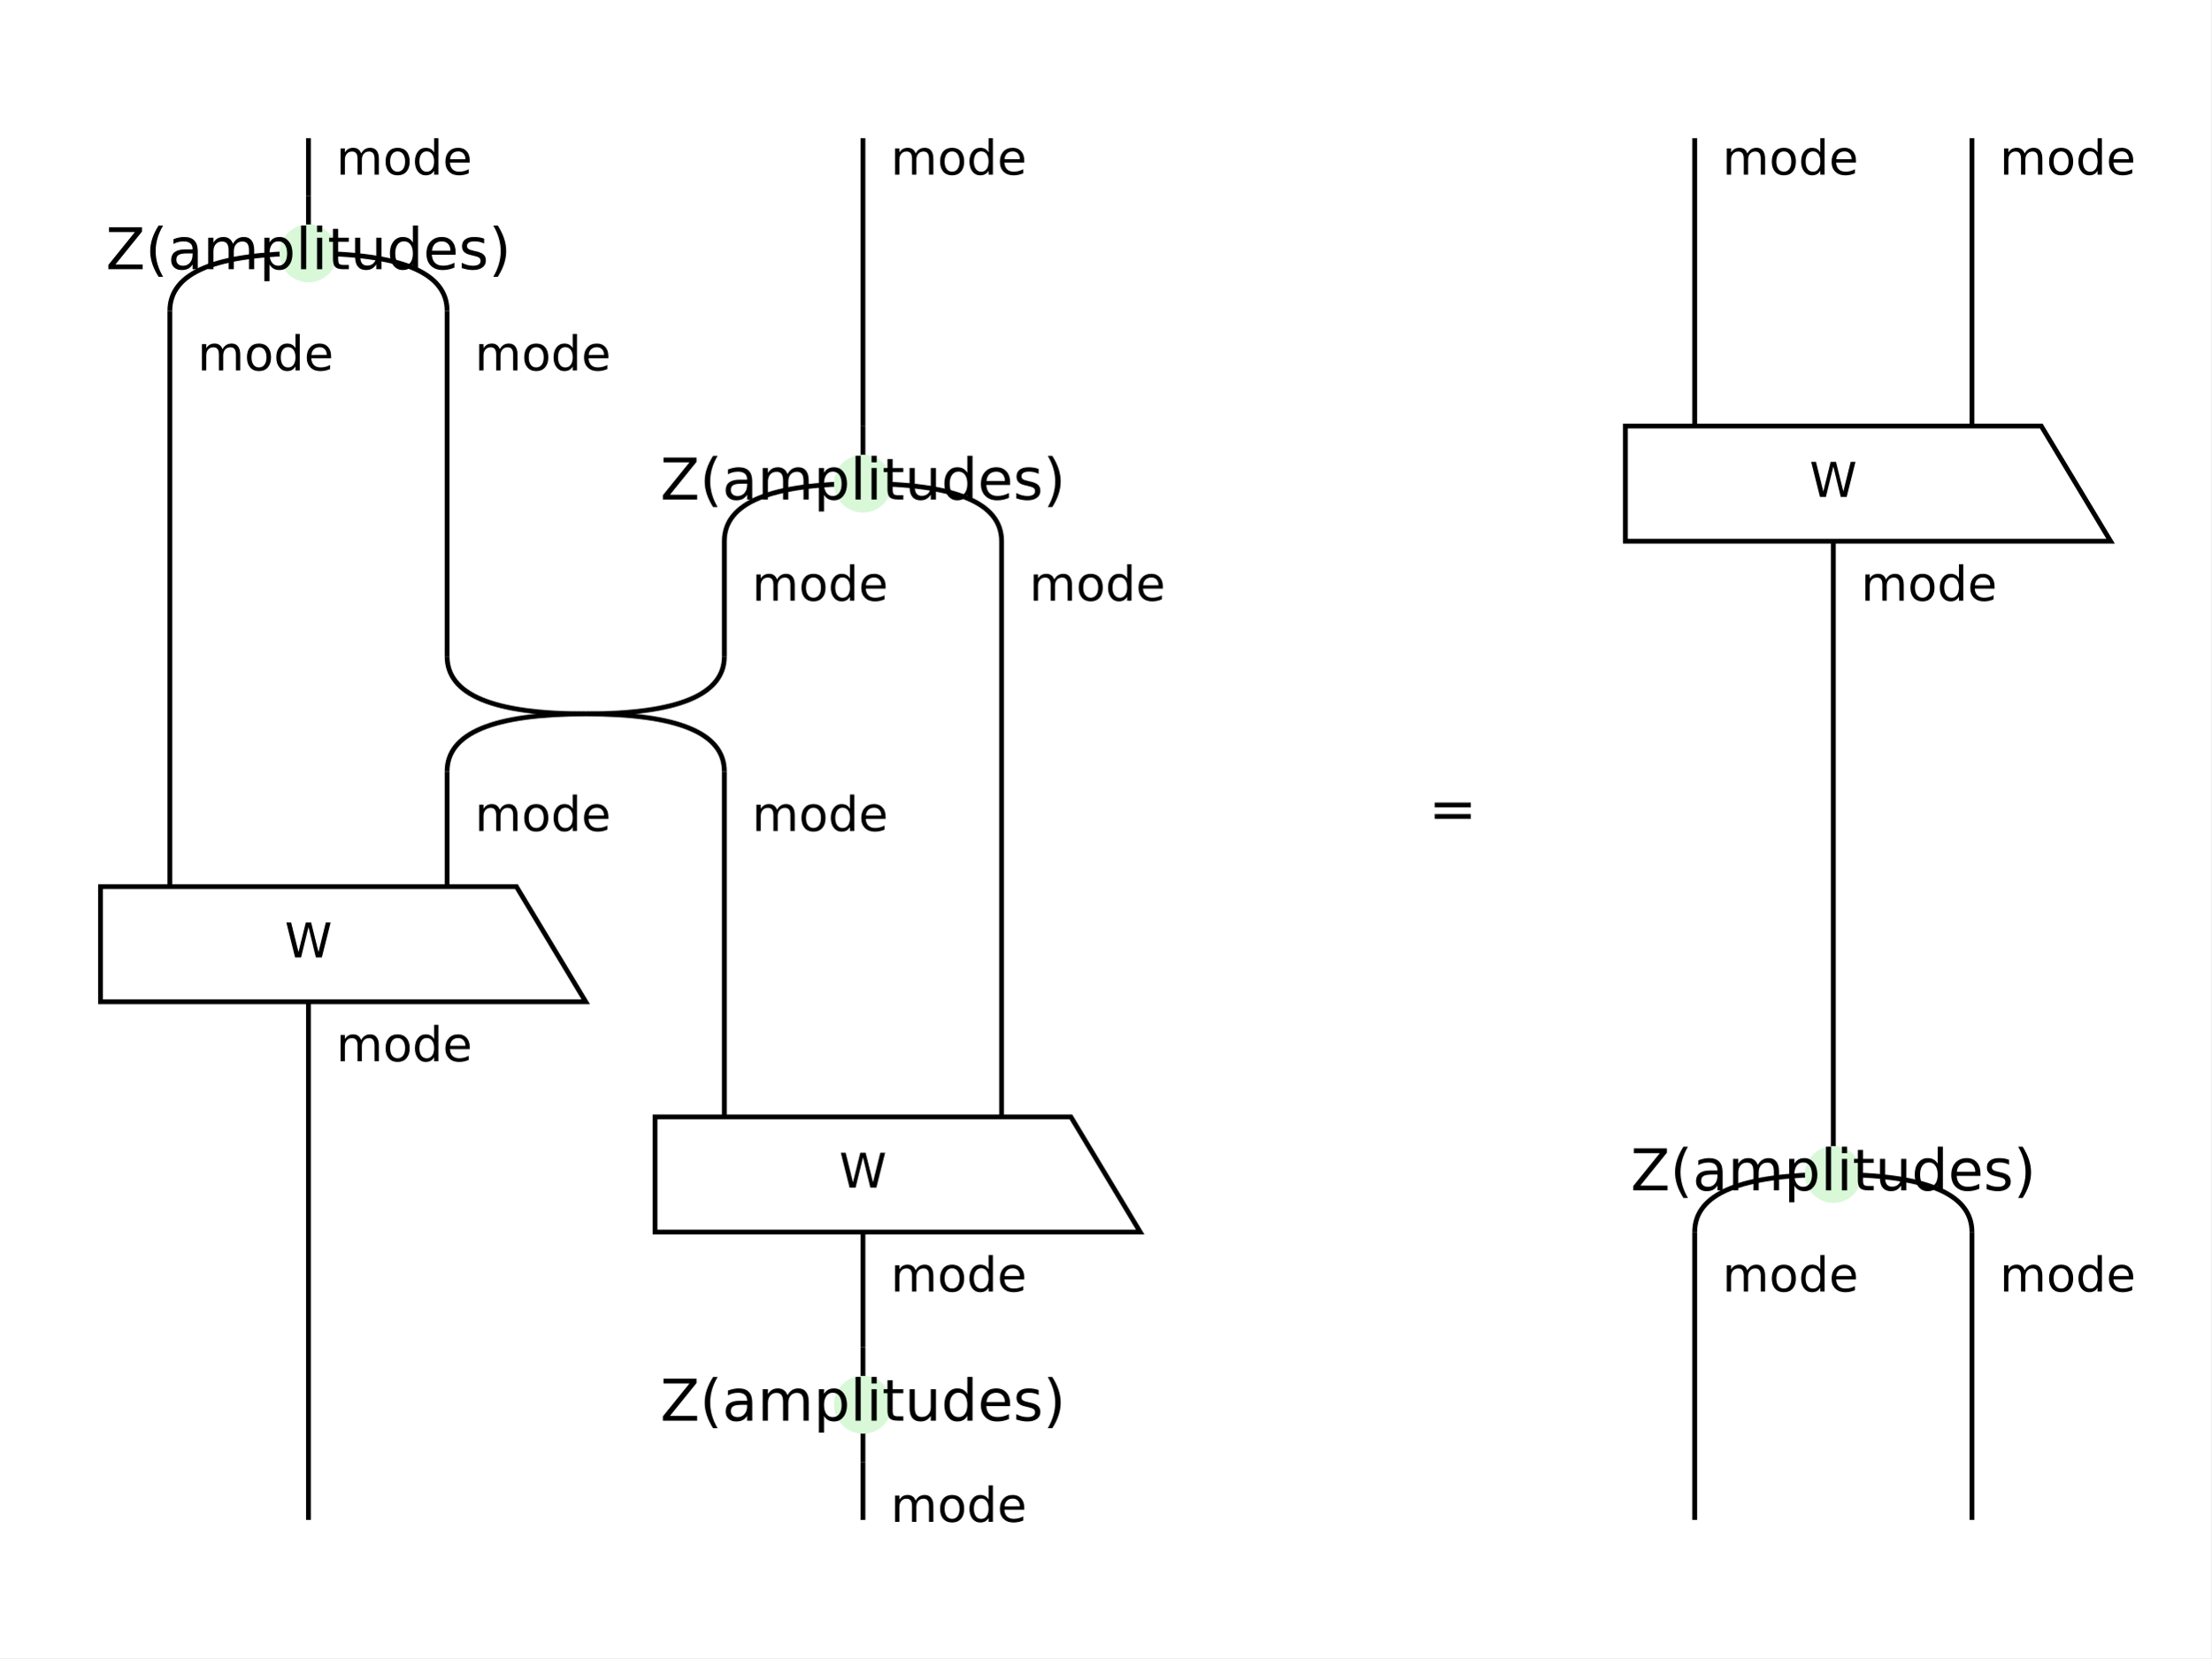
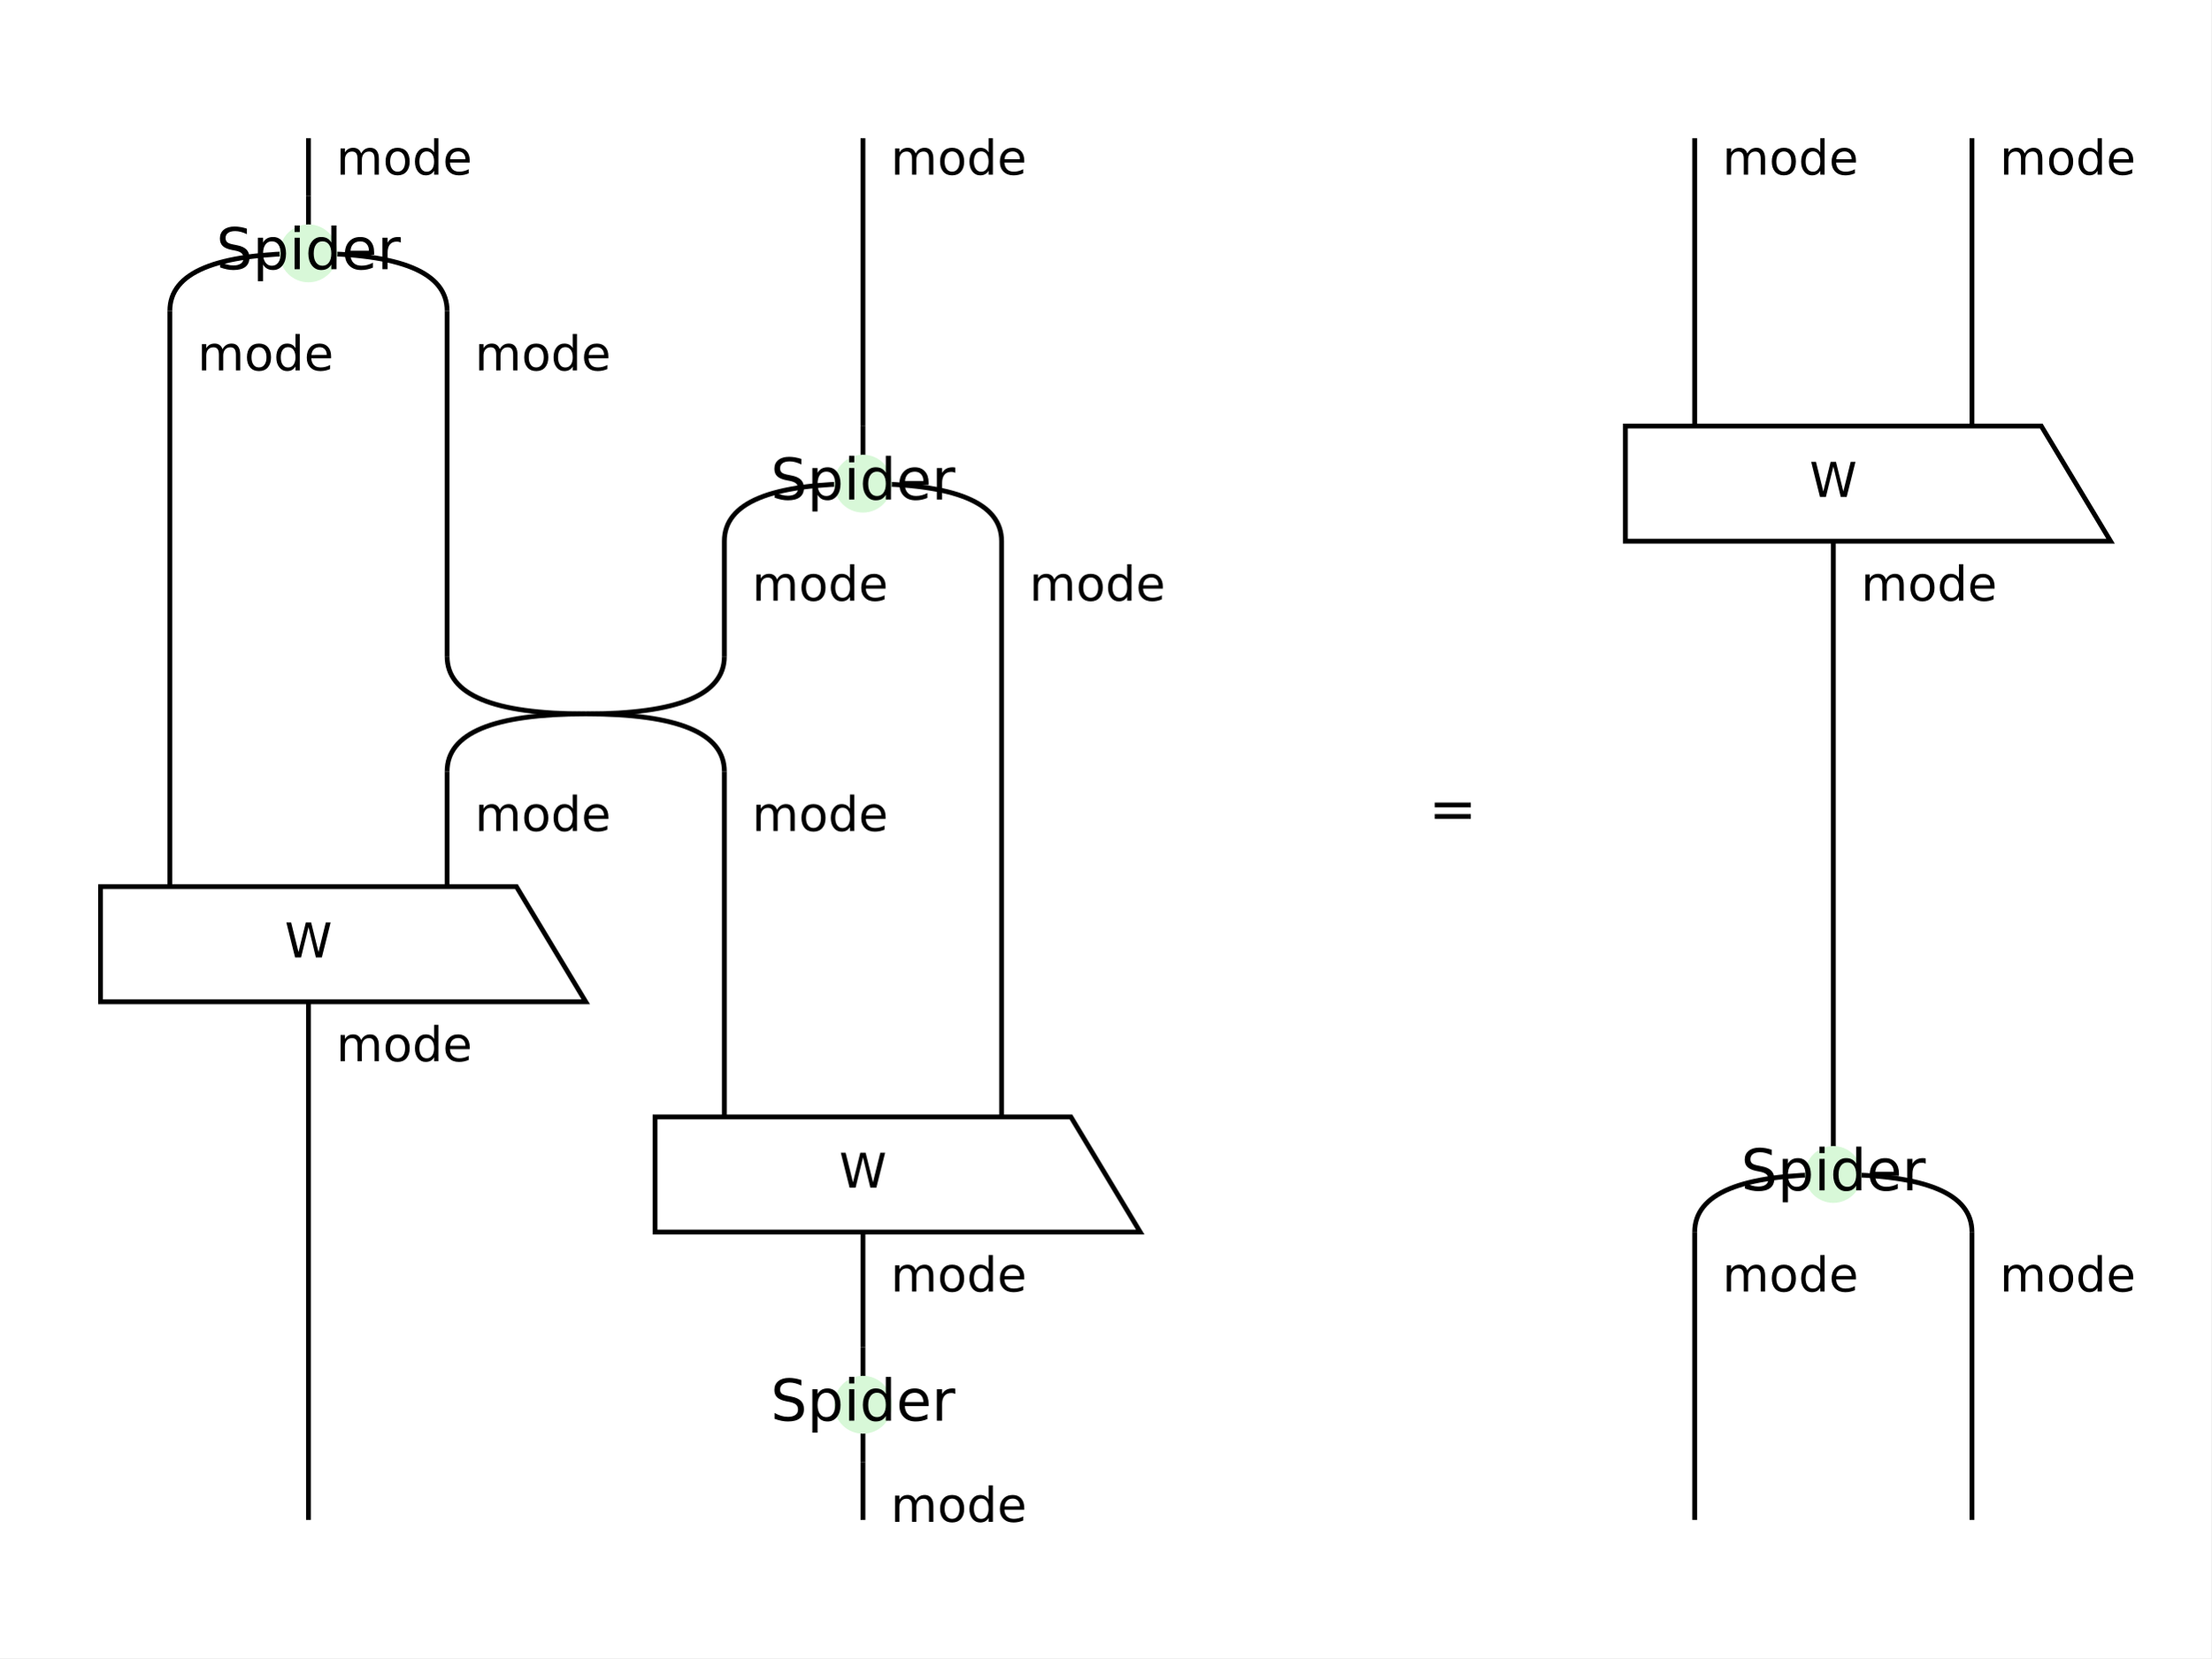
<svg xmlns="http://www.w3.org/2000/svg" xmlns:xlink="http://www.w3.org/1999/xlink" width="460.8pt" height="345.6pt" viewBox="0 0 460.8 345.6" version="1.1">
  <defs>
    <style type="text/css">*{stroke-linejoin: round; stroke-linecap: butt}</style>
  </defs>
  <g id="figure_1">
    <g id="patch_1">
      <path d="M 0 345.6  L 460.8 345.6  L 460.8 0  L 0 0  z " style="fill: #ffffff" />
    </g>
    <g id="axes_1">
      <g id="patch_2">
-         <path d="M 64.281 28.8  Q 64.281 40.8 64.281 40.8  " clip-path="url(#p57dfd55010)" style="fill: none; stroke: #000000; stroke-linejoin: miter" />
+         <path d="M 64.281 28.8  Q 64.281 40.8 64.281 40.8  " clip-path="url(#p8027c75192)" style="fill: none; stroke: #000000; stroke-linejoin: miter" />
      </g>
      <g id="patch_3">
-         <path d="M 179.842 28.8  Q 179.842 88.8 179.842 88.8  " clip-path="url(#p57dfd55010)" style="fill: none; stroke: #000000; stroke-linejoin: miter" />
+         <path d="M 179.842 28.8  Q 179.842 88.8 179.842 88.8  " clip-path="url(#p8027c75192)" style="fill: none; stroke: #000000; stroke-linejoin: miter" />
      </g>
      <g id="patch_4">
-         <path d="M 64.281 52.8  Q 35.391 52.8 35.391 64.8  " clip-path="url(#p57dfd55010)" style="fill: none; stroke: #000000; stroke-linejoin: miter" />
+         <path d="M 64.281 52.8  Q 35.391 52.8 35.391 64.8  " clip-path="url(#p8027c75192)" style="fill: none; stroke: #000000; stroke-linejoin: miter" />
      </g>
      <g id="patch_5">
-         <path d="M 64.281 52.8  Q 93.171 52.8 93.171 64.8  " clip-path="url(#p57dfd55010)" style="fill: none; stroke: #000000; stroke-linejoin: miter" />
+         <path d="M 64.281 52.8  Q 93.171 52.8 93.171 64.8  " clip-path="url(#p8027c75192)" style="fill: none; stroke: #000000; stroke-linejoin: miter" />
      </g>
      <g id="patch_6">
-         <path d="M 64.281 40.8  Q 64.281 52.8 64.281 52.8  " clip-path="url(#p57dfd55010)" style="fill: none; stroke: #000000; stroke-linejoin: miter" />
+         <path d="M 64.281 40.8  Q 64.281 52.8 64.281 52.8  " clip-path="url(#p8027c75192)" style="fill: none; stroke: #000000; stroke-linejoin: miter" />
      </g>
      <g id="patch_7">
-         <path d="M 35.391 64.8  Q 35.391 184.8 35.391 184.8  " clip-path="url(#p57dfd55010)" style="fill: none; stroke: #000000; stroke-linejoin: miter" />
+         <path d="M 35.391 64.8  Q 35.391 184.8 35.391 184.8  " clip-path="url(#p8027c75192)" style="fill: none; stroke: #000000; stroke-linejoin: miter" />
      </g>
      <g id="patch_8">
-         <path d="M 93.171 64.8  Q 93.171 136.8 93.171 136.8  " clip-path="url(#p57dfd55010)" style="fill: none; stroke: #000000; stroke-linejoin: miter" />
+         <path d="M 93.171 64.8  Q 93.171 136.8 93.171 136.8  " clip-path="url(#p8027c75192)" style="fill: none; stroke: #000000; stroke-linejoin: miter" />
      </g>
      <g id="patch_9">
-         <path d="M 179.842 100.8  Q 150.952 100.8 150.952 112.8  " clip-path="url(#p57dfd55010)" style="fill: none; stroke: #000000; stroke-linejoin: miter" />
+         <path d="M 179.842 100.8  Q 150.952 100.8 150.952 112.8  " clip-path="url(#p8027c75192)" style="fill: none; stroke: #000000; stroke-linejoin: miter" />
      </g>
      <g id="patch_10">
-         <path d="M 179.842 100.8  Q 208.732 100.8 208.732 112.8  " clip-path="url(#p57dfd55010)" style="fill: none; stroke: #000000; stroke-linejoin: miter" />
+         <path d="M 179.842 100.8  Q 208.732 100.8 208.732 112.8  " clip-path="url(#p8027c75192)" style="fill: none; stroke: #000000; stroke-linejoin: miter" />
      </g>
      <g id="patch_11">
-         <path d="M 179.842 88.8  Q 179.842 100.8 179.842 100.8  " clip-path="url(#p57dfd55010)" style="fill: none; stroke: #000000; stroke-linejoin: miter" />
+         <path d="M 179.842 88.8  Q 179.842 100.8 179.842 100.8  " clip-path="url(#p8027c75192)" style="fill: none; stroke: #000000; stroke-linejoin: miter" />
      </g>
      <g id="patch_12">
-         <path d="M 150.952 112.8  Q 150.952 136.8 150.952 136.8  " clip-path="url(#p57dfd55010)" style="fill: none; stroke: #000000; stroke-linejoin: miter" />
+         <path d="M 150.952 112.8  Q 150.952 136.8 150.952 136.8  " clip-path="url(#p8027c75192)" style="fill: none; stroke: #000000; stroke-linejoin: miter" />
      </g>
      <g id="patch_13">
-         <path d="M 208.732 112.8  Q 208.732 232.8 208.732 232.8  " clip-path="url(#p57dfd55010)" style="fill: none; stroke: #000000; stroke-linejoin: miter" />
+         <path d="M 208.732 112.8  Q 208.732 232.8 208.732 232.8  " clip-path="url(#p8027c75192)" style="fill: none; stroke: #000000; stroke-linejoin: miter" />
      </g>
      <g id="patch_14">
-         <path d="M 122.061 148.8  Q 93.171 148.8 93.171 160.8  " clip-path="url(#p57dfd55010)" style="fill: none; stroke: #000000; stroke-linejoin: miter" />
+         <path d="M 122.061 148.8  Q 93.171 148.8 93.171 160.8  " clip-path="url(#p8027c75192)" style="fill: none; stroke: #000000; stroke-linejoin: miter" />
      </g>
      <g id="patch_15">
-         <path d="M 122.061 148.8  Q 150.952 148.8 150.952 160.8  " clip-path="url(#p57dfd55010)" style="fill: none; stroke: #000000; stroke-linejoin: miter" />
+         <path d="M 122.061 148.8  Q 150.952 148.8 150.952 160.8  " clip-path="url(#p8027c75192)" style="fill: none; stroke: #000000; stroke-linejoin: miter" />
      </g>
      <g id="patch_16">
-         <path d="M 93.171 136.8  Q 93.171 148.8 122.061 148.8  " clip-path="url(#p57dfd55010)" style="fill: none; stroke: #000000; stroke-linejoin: miter" />
+         <path d="M 93.171 136.8  Q 93.171 148.8 122.061 148.8  " clip-path="url(#p8027c75192)" style="fill: none; stroke: #000000; stroke-linejoin: miter" />
      </g>
      <g id="patch_17">
-         <path d="M 150.952 136.8  Q 150.952 148.8 122.061 148.8  " clip-path="url(#p57dfd55010)" style="fill: none; stroke: #000000; stroke-linejoin: miter" />
+         <path d="M 150.952 136.8  Q 150.952 148.8 122.061 148.8  " clip-path="url(#p8027c75192)" style="fill: none; stroke: #000000; stroke-linejoin: miter" />
      </g>
      <g id="patch_18">
-         <path d="M 93.171 160.8  Q 93.171 184.8 93.171 184.8  " clip-path="url(#p57dfd55010)" style="fill: none; stroke: #000000; stroke-linejoin: miter" />
+         <path d="M 93.171 160.8  Q 93.171 184.8 93.171 184.8  " clip-path="url(#p8027c75192)" style="fill: none; stroke: #000000; stroke-linejoin: miter" />
      </g>
      <g id="patch_19">
-         <path d="M 150.952 160.8  Q 150.952 232.8 150.952 232.8  " clip-path="url(#p57dfd55010)" style="fill: none; stroke: #000000; stroke-linejoin: miter" />
+         <path d="M 150.952 160.8  Q 150.952 232.8 150.952 232.8  " clip-path="url(#p8027c75192)" style="fill: none; stroke: #000000; stroke-linejoin: miter" />
      </g>
      <g id="patch_20">
-         <path d="M 64.281 208.8  Q 64.281 316.8 64.281 316.8  " clip-path="url(#p57dfd55010)" style="fill: none; stroke: #000000; stroke-linejoin: miter" />
+         <path d="M 64.281 208.8  Q 64.281 316.8 64.281 316.8  " clip-path="url(#p8027c75192)" style="fill: none; stroke: #000000; stroke-linejoin: miter" />
      </g>
      <g id="patch_21">
-         <path d="M 179.842 256.8  Q 179.842 280.8 179.842 280.8  " clip-path="url(#p57dfd55010)" style="fill: none; stroke: #000000; stroke-linejoin: miter" />
+         <path d="M 179.842 256.8  Q 179.842 280.8 179.842 280.8  " clip-path="url(#p8027c75192)" style="fill: none; stroke: #000000; stroke-linejoin: miter" />
      </g>
      <g id="patch_22">
-         <path d="M 179.842 292.8  Q 179.842 292.8 179.842 304.8  " clip-path="url(#p57dfd55010)" style="fill: none; stroke: #000000; stroke-linejoin: miter" />
+         <path d="M 179.842 292.8  Q 179.842 292.8 179.842 304.8  " clip-path="url(#p8027c75192)" style="fill: none; stroke: #000000; stroke-linejoin: miter" />
      </g>
      <g id="patch_23">
-         <path d="M 179.842 280.8  Q 179.842 292.8 179.842 292.8  " clip-path="url(#p57dfd55010)" style="fill: none; stroke: #000000; stroke-linejoin: miter" />
+         <path d="M 179.842 280.8  Q 179.842 292.8 179.842 292.8  " clip-path="url(#p8027c75192)" style="fill: none; stroke: #000000; stroke-linejoin: miter" />
      </g>
      <g id="patch_24">
-         <path d="M 179.842 304.8  Q 179.842 316.8 179.842 316.8  " clip-path="url(#p57dfd55010)" style="fill: none; stroke: #000000; stroke-linejoin: miter" />
+         <path d="M 179.842 304.8  Q 179.842 316.8 179.842 316.8  " clip-path="url(#p8027c75192)" style="fill: none; stroke: #000000; stroke-linejoin: miter" />
      </g>
      <g id="patch_25">
-         <path d="M 20.945 208.8  L 122.061 208.8  L 107.616 184.8  L 20.945 184.8  z " clip-path="url(#p57dfd55010)" style="fill: #ffffff; stroke: #000000; stroke-linejoin: miter" />
+         <path d="M 20.945 208.8  L 122.061 208.8  L 107.616 184.8  L 20.945 184.8  z " clip-path="url(#p8027c75192)" style="fill: #ffffff; stroke: #000000; stroke-linejoin: miter" />
      </g>
      <g id="patch_26">
-         <path d="M 136.507 256.8  L 237.623 256.8  L 223.177 232.8  L 136.507 232.8  z " clip-path="url(#p57dfd55010)" style="fill: #ffffff; stroke: #000000; stroke-linejoin: miter" />
+         <path d="M 136.507 256.8  L 237.623 256.8  L 223.177 232.8  L 136.507 232.8  z " clip-path="url(#p8027c75192)" style="fill: #ffffff; stroke: #000000; stroke-linejoin: miter" />
      </g>
      <g id="patch_27">
-         <path d="M 353.184 28.8  Q 353.184 88.8 353.184 88.8  " clip-path="url(#p57dfd55010)" style="fill: none; stroke: #000000; stroke-linejoin: miter" />
+         <path d="M 353.184 28.8  Q 353.184 88.8 353.184 88.8  " clip-path="url(#p8027c75192)" style="fill: none; stroke: #000000; stroke-linejoin: miter" />
      </g>
      <g id="patch_28">
-         <path d="M 410.964 28.8  Q 410.964 88.8 410.964 88.8  " clip-path="url(#p57dfd55010)" style="fill: none; stroke: #000000; stroke-linejoin: miter" />
+         <path d="M 410.964 28.8  Q 410.964 88.8 410.964 88.8  " clip-path="url(#p8027c75192)" style="fill: none; stroke: #000000; stroke-linejoin: miter" />
      </g>
      <g id="patch_29">
-         <path d="M 382.074 112.8  Q 382.074 232.8 382.074 232.8  " clip-path="url(#p57dfd55010)" style="fill: none; stroke: #000000; stroke-linejoin: miter" />
+         <path d="M 382.074 112.8  Q 382.074 232.8 382.074 232.8  " clip-path="url(#p8027c75192)" style="fill: none; stroke: #000000; stroke-linejoin: miter" />
      </g>
      <g id="patch_30">
-         <path d="M 382.074 244.8  Q 353.184 244.8 353.184 256.8  " clip-path="url(#p57dfd55010)" style="fill: none; stroke: #000000; stroke-linejoin: miter" />
+         <path d="M 382.074 244.8  Q 353.184 244.8 353.184 256.8  " clip-path="url(#p8027c75192)" style="fill: none; stroke: #000000; stroke-linejoin: miter" />
      </g>
      <g id="patch_31">
-         <path d="M 382.074 244.8  Q 410.964 244.8 410.964 256.8  " clip-path="url(#p57dfd55010)" style="fill: none; stroke: #000000; stroke-linejoin: miter" />
+         <path d="M 382.074 244.8  Q 410.964 244.8 410.964 256.8  " clip-path="url(#p8027c75192)" style="fill: none; stroke: #000000; stroke-linejoin: miter" />
      </g>
      <g id="patch_32">
-         <path d="M 382.074 232.8  Q 382.074 244.8 382.074 244.8  " clip-path="url(#p57dfd55010)" style="fill: none; stroke: #000000; stroke-linejoin: miter" />
+         <path d="M 382.074 232.8  Q 382.074 244.8 382.074 244.8  " clip-path="url(#p8027c75192)" style="fill: none; stroke: #000000; stroke-linejoin: miter" />
      </g>
      <g id="patch_33">
-         <path d="M 353.184 256.8  Q 353.184 316.8 353.184 316.8  " clip-path="url(#p57dfd55010)" style="fill: none; stroke: #000000; stroke-linejoin: miter" />
+         <path d="M 353.184 256.8  Q 353.184 316.8 353.184 316.8  " clip-path="url(#p8027c75192)" style="fill: none; stroke: #000000; stroke-linejoin: miter" />
      </g>
      <g id="patch_34">
-         <path d="M 410.964 256.8  Q 410.964 316.8 410.964 316.8  " clip-path="url(#p57dfd55010)" style="fill: none; stroke: #000000; stroke-linejoin: miter" />
+         <path d="M 410.964 256.8  Q 410.964 316.8 410.964 316.8  " clip-path="url(#p8027c75192)" style="fill: none; stroke: #000000; stroke-linejoin: miter" />
      </g>
      <g id="patch_35">
-         <path d="M 338.739 112.8  L 439.855 112.8  L 425.409 88.8  L 338.739 88.8  z " clip-path="url(#p57dfd55010)" style="fill: #ffffff; stroke: #000000; stroke-linejoin: miter" />
+         <path d="M 338.739 112.8  L 439.855 112.8  L 425.409 88.8  L 338.739 88.8  z " clip-path="url(#p8027c75192)" style="fill: #ffffff; stroke: #000000; stroke-linejoin: miter" />
      </g>
      <g id="PathCollection_1">
        <defs>
-           <path id="C0_0_3cc79a3ee7" d="M 0 5.532  C 1.467 5.532 2.874 4.949 3.912 3.912  C 4.949 2.874 5.532 1.467 5.532 -0  C 5.532 -1.467 4.949 -2.874 3.912 -3.912  C 2.874 -4.949 1.467 -5.532 0 -5.532  C -1.467 -5.532 -2.874 -4.949 -3.912 -3.912  C -4.949 -2.874 -5.532 -1.467 -5.532 0  C -5.532 1.467 -4.949 2.874 -3.912 3.912  C -2.874 4.949 -1.467 5.532 0 5.532  z " />
+           <path id="C0_0_7467cb0a52" d="M 0 5.532  C 1.467 5.532 2.874 4.949 3.912 3.912  C 4.949 2.874 5.532 1.467 5.532 -0  C 5.532 -1.467 4.949 -2.874 3.912 -3.912  C 2.874 -4.949 1.467 -5.532 0 -5.532  C -1.467 -5.532 -2.874 -4.949 -3.912 -3.912  C -4.949 -2.874 -5.532 -1.467 -5.532 0  C -5.532 1.467 -4.949 2.874 -3.912 3.912  C -2.874 4.949 -1.467 5.532 0 5.532  z " />
        </defs>
-         <g clip-path="url(#p57dfd55010)">
-           <use xlink:href="#C0_0_3cc79a3ee7" x="179.842" y="292.8" style="fill: #d8f8d8; stroke: #d8f8d8" />
-         </g>
-         <g clip-path="url(#p57dfd55010)">
-           <use xlink:href="#C0_0_3cc79a3ee7" x="179.842" y="100.8" style="fill: #d8f8d8; stroke: #d8f8d8" />
-         </g>
-         <g clip-path="url(#p57dfd55010)">
-           <use xlink:href="#C0_0_3cc79a3ee7" x="64.281" y="52.8" style="fill: #d8f8d8; stroke: #d8f8d8" />
+         <g clip-path="url(#p8027c75192)">
+           <use xlink:href="#C0_0_7467cb0a52" x="64.281" y="52.8" style="fill: #d8f8d8; stroke: #d8f8d8" />
+         </g>
+         <g clip-path="url(#p8027c75192)">
+           <use xlink:href="#C0_0_7467cb0a52" x="179.842" y="100.8" style="fill: #d8f8d8; stroke: #d8f8d8" />
+         </g>
+         <g clip-path="url(#p8027c75192)">
+           <use xlink:href="#C0_0_7467cb0a52" x="179.842" y="292.8" style="fill: #d8f8d8; stroke: #d8f8d8" />
        </g>
      </g>
      <g id="PathCollection_2">
        <defs>
-           <path id="mf63e043171" d="M 0 5.422  C 1.438 5.422 2.817 4.851 3.834 3.834  C 4.851 2.817 5.422 1.438 5.422 0  C 5.422 -1.438 4.851 -2.817 3.834 -3.834  C 2.817 -4.851 1.438 -5.422 0 -5.422  C -1.438 -5.422 -2.817 -4.851 -3.834 -3.834  C -4.851 -2.817 -5.422 -1.438 -5.422 0  C -5.422 1.438 -4.851 2.817 -3.834 3.834  C -2.817 4.851 -1.438 5.422 0 5.422  z " style="stroke: #d8f8d8" />
+           <path id="ma7f0e944a4" d="M 0 5.422  C 1.438 5.422 2.817 4.851 3.834 3.834  C 4.851 2.817 5.422 1.438 5.422 0  C 5.422 -1.438 4.851 -2.817 3.834 -3.834  C 2.817 -4.851 1.438 -5.422 0 -5.422  C -1.438 -5.422 -2.817 -4.851 -3.834 -3.834  C -4.851 -2.817 -5.422 -1.438 -5.422 0  C -5.422 1.438 -4.851 2.817 -3.834 3.834  C -2.817 4.851 -1.438 5.422 0 5.422  z " style="stroke: #d8f8d8" />
        </defs>
-         <g clip-path="url(#p57dfd55010)">
-           <use xlink:href="#mf63e043171" x="382.074" y="244.8" style="fill: #d8f8d8; stroke: #d8f8d8" />
+         <g clip-path="url(#p8027c75192)">
+           <use xlink:href="#ma7f0e944a4" x="382.074" y="244.8" style="fill: #d8f8d8; stroke: #d8f8d8" />
        </g>
      </g>
      <g id="text_1">
        <g transform="translate(70.05893 36.39844) scale(0.1 -0.1)">
          <defs>
            <path id="DejaVuSans-6d" d="M 3328 2828  Q 3544 3216 3844 3400  Q 4144 3584 4550 3584  Q 5097 3584 5394 3201  Q 5691 2819 5691 2113  L 5691 0  L 5113 0  L 5113 2094  Q 5113 2597 4934 2840  Q 4756 3084 4391 3084  Q 3944 3084 3684 2787  Q 3425 2491 3425 1978  L 3425 0  L 2847 0  L 2847 2094  Q 2847 2600 2669 2842  Q 2491 3084 2119 3084  Q 1678 3084 1418 2786  Q 1159 2488 1159 1978  L 1159 0  L 581 0  L 581 3500  L 1159 3500  L 1159 2956  Q 1356 3278 1631 3431  Q 1906 3584 2284 3584  Q 2666 3584 2933 3390  Q 3200 3197 3328 2828  z " transform="scale(0.015625)" />
            <path id="DejaVuSans-6f" d="M 1959 3097  Q 1497 3097 1228 2736  Q 959 2375 959 1747  Q 959 1119 1226 758  Q 1494 397 1959 397  Q 2419 397 2687 759  Q 2956 1122 2956 1747  Q 2956 2369 2687 2733  Q 2419 3097 1959 3097  z M 1959 3584  Q 2709 3584 3137 3096  Q 3566 2609 3566 1747  Q 3566 888 3137 398  Q 2709 -91 1959 -91  Q 1206 -91 779 398  Q 353 888 353 1747  Q 353 2609 779 3096  Q 1206 3584 1959 3584  z " transform="scale(0.015625)" />
            <path id="DejaVuSans-64" d="M 2906 2969  L 2906 4863  L 3481 4863  L 3481 0  L 2906 0  L 2906 525  Q 2725 213 2448 61  Q 2172 -91 1784 -91  Q 1150 -91 751 415  Q 353 922 353 1747  Q 353 2572 751 3078  Q 1150 3584 1784 3584  Q 2172 3584 2448 3432  Q 2725 3281 2906 2969  z M 947 1747  Q 947 1113 1208 752  Q 1469 391 1925 391  Q 2381 391 2643 752  Q 2906 1113 2906 1747  Q 2906 2381 2643 2742  Q 2381 3103 1925 3103  Q 1469 3103 1208 2742  Q 947 2381 947 1747  z " transform="scale(0.015625)" />
            <path id="DejaVuSans-65" d="M 3597 1894  L 3597 1613  L 953 1613  Q 991 1019 1311 708  Q 1631 397 2203 397  Q 2534 397 2845 478  Q 3156 559 3463 722  L 3463 178  Q 3153 47 2828 -22  Q 2503 -91 2169 -91  Q 1331 -91 842 396  Q 353 884 353 1716  Q 353 2575 817 3079  Q 1281 3584 2069 3584  Q 2775 3584 3186 3129  Q 3597 2675 3597 1894  z M 3022 2063  Q 3016 2534 2758 2815  Q 2500 3097 2075 3097  Q 1594 3097 1305 2825  Q 1016 2553 972 2059  L 3022 2063  z " transform="scale(0.015625)" />
          </defs>
          <use xlink:href="#DejaVuSans-6d" />
          <use xlink:href="#DejaVuSans-6f" x="97.412" />
          <use xlink:href="#DejaVuSans-64" x="158.594" />
          <use xlink:href="#DejaVuSans-65" x="222.07" />
        </g>
      </g>
      <g id="text_2">
        <g transform="translate(185.6201 36.39844) scale(0.1 -0.1)">
          <use xlink:href="#DejaVuSans-6d" />
          <use xlink:href="#DejaVuSans-6f" x="97.412" />
          <use xlink:href="#DejaVuSans-64" x="158.594" />
          <use xlink:href="#DejaVuSans-65" x="222.07" />
        </g>
      </g>
      <g id="text_3">
        <g transform="translate(41.16865 77.19844) scale(0.1 -0.1)">
          <use xlink:href="#DejaVuSans-6d" />
          <use xlink:href="#DejaVuSans-6f" x="97.412" />
          <use xlink:href="#DejaVuSans-64" x="158.594" />
          <use xlink:href="#DejaVuSans-65" x="222.07" />
        </g>
      </g>
      <g id="text_4">
        <g transform="translate(98.94922 77.19844) scale(0.1 -0.1)">
          <use xlink:href="#DejaVuSans-6d" />
          <use xlink:href="#DejaVuSans-6f" x="97.412" />
          <use xlink:href="#DejaVuSans-64" x="158.594" />
          <use xlink:href="#DejaVuSans-65" x="222.07" />
        </g>
      </g>
      <g id="text_5">
        <g transform="translate(156.7298 125.1984) scale(0.1 -0.1)">
          <use xlink:href="#DejaVuSans-6d" />
          <use xlink:href="#DejaVuSans-6f" x="97.412" />
          <use xlink:href="#DejaVuSans-64" x="158.594" />
          <use xlink:href="#DejaVuSans-65" x="222.07" />
        </g>
      </g>
      <g id="text_6">
        <g transform="translate(214.5103 125.1984) scale(0.1 -0.1)">
          <use xlink:href="#DejaVuSans-6d" />
          <use xlink:href="#DejaVuSans-6f" x="97.412" />
          <use xlink:href="#DejaVuSans-64" x="158.594" />
          <use xlink:href="#DejaVuSans-65" x="222.07" />
        </g>
      </g>
      <g id="text_7">
        <g transform="translate(98.94922 173.1984) scale(0.1 -0.1)">
          <use xlink:href="#DejaVuSans-6d" />
          <use xlink:href="#DejaVuSans-6f" x="97.412" />
          <use xlink:href="#DejaVuSans-64" x="158.594" />
          <use xlink:href="#DejaVuSans-65" x="222.07" />
        </g>
      </g>
      <g id="text_8">
        <g transform="translate(156.7298 173.1984) scale(0.1 -0.1)">
          <use xlink:href="#DejaVuSans-6d" />
          <use xlink:href="#DejaVuSans-6f" x="97.412" />
          <use xlink:href="#DejaVuSans-64" x="158.594" />
          <use xlink:href="#DejaVuSans-65" x="222.07" />
        </g>
      </g>
      <g id="text_9">
        <g transform="translate(70.05893 221.1984) scale(0.1 -0.1)">
          <use xlink:href="#DejaVuSans-6d" />
          <use xlink:href="#DejaVuSans-6f" x="97.412" />
          <use xlink:href="#DejaVuSans-64" x="158.594" />
          <use xlink:href="#DejaVuSans-65" x="222.07" />
        </g>
      </g>
      <g id="text_10">
        <g transform="translate(185.6201 269.1984) scale(0.1 -0.1)">
          <use xlink:href="#DejaVuSans-6d" />
          <use xlink:href="#DejaVuSans-6f" x="97.412" />
          <use xlink:href="#DejaVuSans-64" x="158.594" />
          <use xlink:href="#DejaVuSans-65" x="222.07" />
        </g>
      </g>
      <g id="text_11">
        <g transform="translate(185.6201 317.1984) scale(0.1 -0.1)">
          <use xlink:href="#DejaVuSans-6d" />
          <use xlink:href="#DejaVuSans-6f" x="97.412" />
          <use xlink:href="#DejaVuSans-64" x="158.594" />
          <use xlink:href="#DejaVuSans-65" x="222.07" />
        </g>
      </g>
      <g id="text_12">
-         <g clip-path="url(#p57dfd55010)">
-           <g transform="translate(137.6048 296.1112) scale(0.12 -0.12)">
+         <g clip-path="url(#p8027c75192)">
+           <g transform="translate(45.02838 56.11125) scale(0.12 -0.12)">
            <defs>
-               <path id="DejaVuSans-5a" d="M 359 4666  L 4025 4666  L 4025 4184  L 1075 531  L 4097 531  L 4097 0  L 288 0  L 288 481  L 3238 4134  L 359 4134  L 359 4666  z " transform="scale(0.015625)" />
-               <path id="DejaVuSans-28" d="M 1984 4856  Q 1566 4138 1362 3434  Q 1159 2731 1159 2009  Q 1159 1288 1364 580  Q 1569 -128 1984 -844  L 1484 -844  Q 1016 -109 783 600  Q 550 1309 550 2009  Q 550 2706 781 3412  Q 1013 4119 1484 4856  L 1984 4856  z " transform="scale(0.015625)" />
-               <path id="DejaVuSans-61" d="M 2194 1759  Q 1497 1759 1228 1600  Q 959 1441 959 1056  Q 959 750 1161 570  Q 1363 391 1709 391  Q 2188 391 2477 730  Q 2766 1069 2766 1631  L 2766 1759  L 2194 1759  z M 3341 1997  L 3341 0  L 2766 0  L 2766 531  Q 2569 213 2275 61  Q 1981 -91 1556 -91  Q 1019 -91 701 211  Q 384 513 384 1019  Q 384 1609 779 1909  Q 1175 2209 1959 2209  L 2766 2209  L 2766 2266  Q 2766 2663 2505 2880  Q 2244 3097 1772 3097  Q 1472 3097 1187 3025  Q 903 2953 641 2809  L 641 3341  Q 956 3463 1253 3523  Q 1550 3584 1831 3584  Q 2591 3584 2966 3190  Q 3341 2797 3341 1997  z " transform="scale(0.015625)" />
+               <path id="DejaVuSans-53" d="M 3425 4513  L 3425 3897  Q 3066 4069 2747 4153  Q 2428 4238 2131 4238  Q 1616 4238 1336 4038  Q 1056 3838 1056 3469  Q 1056 3159 1242 3001  Q 1428 2844 1947 2747  L 2328 2669  Q 3034 2534 3370 2195  Q 3706 1856 3706 1288  Q 3706 609 3251 259  Q 2797 -91 1919 -91  Q 1588 -91 1214 -16  Q 841 59 441 206  L 441 856  Q 825 641 1194 531  Q 1563 422 1919 422  Q 2459 422 2753 634  Q 3047 847 3047 1241  Q 3047 1584 2836 1778  Q 2625 1972 2144 2069  L 1759 2144  Q 1053 2284 737 2584  Q 422 2884 422 3419  Q 422 4038 858 4394  Q 1294 4750 2059 4750  Q 2388 4750 2728 4690  Q 3069 4631 3425 4513  z " transform="scale(0.015625)" />
              <path id="DejaVuSans-70" d="M 1159 525  L 1159 -1331  L 581 -1331  L 581 3500  L 1159 3500  L 1159 2969  Q 1341 3281 1617 3432  Q 1894 3584 2278 3584  Q 2916 3584 3314 3078  Q 3713 2572 3713 1747  Q 3713 922 3314 415  Q 2916 -91 2278 -91  Q 1894 -91 1617 61  Q 1341 213 1159 525  z M 3116 1747  Q 3116 2381 2855 2742  Q 2594 3103 2138 3103  Q 1681 3103 1420 2742  Q 1159 2381 1159 1747  Q 1159 1113 1420 752  Q 1681 391 2138 391  Q 2594 391 2855 752  Q 3116 1113 3116 1747  z " transform="scale(0.015625)" />
-               <path id="DejaVuSans-6c" d="M 603 4863  L 1178 4863  L 1178 0  L 603 0  L 603 4863  z " transform="scale(0.015625)" />
              <path id="DejaVuSans-69" d="M 603 3500  L 1178 3500  L 1178 0  L 603 0  L 603 3500  z M 603 4863  L 1178 4863  L 1178 4134  L 603 4134  L 603 4863  z " transform="scale(0.015625)" />
-               <path id="DejaVuSans-74" d="M 1172 4494  L 1172 3500  L 2356 3500  L 2356 3053  L 1172 3053  L 1172 1153  Q 1172 725 1289 603  Q 1406 481 1766 481  L 2356 481  L 2356 0  L 1766 0  Q 1100 0 847 248  Q 594 497 594 1153  L 594 3053  L 172 3053  L 172 3500  L 594 3500  L 594 4494  L 1172 4494  z " transform="scale(0.015625)" />
-               <path id="DejaVuSans-75" d="M 544 1381  L 544 3500  L 1119 3500  L 1119 1403  Q 1119 906 1312 657  Q 1506 409 1894 409  Q 2359 409 2629 706  Q 2900 1003 2900 1516  L 2900 3500  L 3475 3500  L 3475 0  L 2900 0  L 2900 538  Q 2691 219 2414 64  Q 2138 -91 1772 -91  Q 1169 -91 856 284  Q 544 659 544 1381  z M 1991 3584  L 1991 3584  z " transform="scale(0.015625)" />
-               <path id="DejaVuSans-73" d="M 2834 3397  L 2834 2853  Q 2591 2978 2328 3040  Q 2066 3103 1784 3103  Q 1356 3103 1142 2972  Q 928 2841 928 2578  Q 928 2378 1081 2264  Q 1234 2150 1697 2047  L 1894 2003  Q 2506 1872 2764 1633  Q 3022 1394 3022 966  Q 3022 478 2636 193  Q 2250 -91 1575 -91  Q 1294 -91 989 -36  Q 684 19 347 128  L 347 722  Q 666 556 975 473  Q 1284 391 1588 391  Q 1994 391 2212 530  Q 2431 669 2431 922  Q 2431 1156 2273 1281  Q 2116 1406 1581 1522  L 1381 1569  Q 847 1681 609 1914  Q 372 2147 372 2553  Q 372 3047 722 3315  Q 1072 3584 1716 3584  Q 2034 3584 2315 3537  Q 2597 3491 2834 3397  z " transform="scale(0.015625)" />
-               <path id="DejaVuSans-29" d="M 513 4856  L 1013 4856  Q 1481 4119 1714 3412  Q 1947 2706 1947 2009  Q 1947 1309 1714 600  Q 1481 -109 1013 -844  L 513 -844  Q 928 -128 1133 580  Q 1338 1288 1338 2009  Q 1338 2731 1133 3434  Q 928 4138 513 4856  z " transform="scale(0.015625)" />
+               <path id="DejaVuSans-72" d="M 2631 2963  Q 2534 3019 2420 3045  Q 2306 3072 2169 3072  Q 1681 3072 1420 2755  Q 1159 2438 1159 1844  L 1159 0  L 581 0  L 581 3500  L 1159 3500  L 1159 2956  Q 1341 3275 1631 3429  Q 1922 3584 2338 3584  Q 2397 3584 2469 3576  Q 2541 3569 2628 3553  L 2631 2963  z " transform="scale(0.015625)" />
            </defs>
-             <use xlink:href="#DejaVuSans-5a" />
-             <use xlink:href="#DejaVuSans-28" x="68.506" />
-             <use xlink:href="#DejaVuSans-61" x="107.52" />
-             <use xlink:href="#DejaVuSans-6d" x="168.799" />
-             <use xlink:href="#DejaVuSans-70" x="266.211" />
-             <use xlink:href="#DejaVuSans-6c" x="329.688" />
-             <use xlink:href="#DejaVuSans-69" x="357.471" />
-             <use xlink:href="#DejaVuSans-74" x="385.254" />
-             <use xlink:href="#DejaVuSans-75" x="424.463" />
-             <use xlink:href="#DejaVuSans-64" x="487.842" />
-             <use xlink:href="#DejaVuSans-65" x="551.318" />
-             <use xlink:href="#DejaVuSans-73" x="612.842" />
-             <use xlink:href="#DejaVuSans-29" x="664.941" />
+             <use xlink:href="#DejaVuSans-53" />
+             <use xlink:href="#DejaVuSans-70" x="63.477" />
+             <use xlink:href="#DejaVuSans-69" x="126.953" />
+             <use xlink:href="#DejaVuSans-64" x="154.736" />
+             <use xlink:href="#DejaVuSans-65" x="218.213" />
+             <use xlink:href="#DejaVuSans-72" x="279.736" />
          </g>
        </g>
      </g>
      <g id="text_13">
-         <g clip-path="url(#p57dfd55010)">
-           <g transform="translate(137.6048 104.1112) scale(0.12 -0.12)">
-             <use xlink:href="#DejaVuSans-5a" />
-             <use xlink:href="#DejaVuSans-28" x="68.506" />
-             <use xlink:href="#DejaVuSans-61" x="107.52" />
-             <use xlink:href="#DejaVuSans-6d" x="168.799" />
-             <use xlink:href="#DejaVuSans-70" x="266.211" />
-             <use xlink:href="#DejaVuSans-6c" x="329.688" />
-             <use xlink:href="#DejaVuSans-69" x="357.471" />
-             <use xlink:href="#DejaVuSans-74" x="385.254" />
-             <use xlink:href="#DejaVuSans-75" x="424.463" />
-             <use xlink:href="#DejaVuSans-64" x="487.842" />
-             <use xlink:href="#DejaVuSans-65" x="551.318" />
-             <use xlink:href="#DejaVuSans-73" x="612.842" />
-             <use xlink:href="#DejaVuSans-29" x="664.941" />
+         <g clip-path="url(#p8027c75192)">
+           <g transform="translate(160.5895 104.1112) scale(0.12 -0.12)">
+             <use xlink:href="#DejaVuSans-53" />
+             <use xlink:href="#DejaVuSans-70" x="63.477" />
+             <use xlink:href="#DejaVuSans-69" x="126.953" />
+             <use xlink:href="#DejaVuSans-64" x="154.736" />
+             <use xlink:href="#DejaVuSans-65" x="218.213" />
+             <use xlink:href="#DejaVuSans-72" x="279.736" />
          </g>
        </g>
      </g>
      <g id="text_14">
-         <g clip-path="url(#p57dfd55010)">
-           <g transform="translate(22.04369 56.11125) scale(0.12 -0.12)">
-             <use xlink:href="#DejaVuSans-5a" />
-             <use xlink:href="#DejaVuSans-28" x="68.506" />
-             <use xlink:href="#DejaVuSans-61" x="107.52" />
-             <use xlink:href="#DejaVuSans-6d" x="168.799" />
-             <use xlink:href="#DejaVuSans-70" x="266.211" />
-             <use xlink:href="#DejaVuSans-6c" x="329.688" />
-             <use xlink:href="#DejaVuSans-69" x="357.471" />
-             <use xlink:href="#DejaVuSans-74" x="385.254" />
-             <use xlink:href="#DejaVuSans-75" x="424.463" />
-             <use xlink:href="#DejaVuSans-64" x="487.842" />
-             <use xlink:href="#DejaVuSans-65" x="551.318" />
-             <use xlink:href="#DejaVuSans-73" x="612.842" />
-             <use xlink:href="#DejaVuSans-29" x="664.941" />
+         <g clip-path="url(#p8027c75192)">
+           <g transform="translate(160.5895 296.1112) scale(0.12 -0.12)">
+             <use xlink:href="#DejaVuSans-53" />
+             <use xlink:href="#DejaVuSans-70" x="63.477" />
+             <use xlink:href="#DejaVuSans-69" x="126.953" />
+             <use xlink:href="#DejaVuSans-64" x="154.736" />
+             <use xlink:href="#DejaVuSans-65" x="218.213" />
+             <use xlink:href="#DejaVuSans-72" x="279.736" />
          </g>
        </g>
      </g>
      <g id="text_15">
        <g transform="translate(59.33713 199.5594) scale(0.1 -0.1)">
          <defs>
            <path id="DejaVuSans-57" d="M 213 4666  L 850 4666  L 1831 722  L 2809 4666  L 3519 4666  L 4500 722  L 5478 4666  L 6119 4666  L 4947 0  L 4153 0  L 3169 4050  L 2175 0  L 1381 0  L 213 4666  z " transform="scale(0.015625)" />
          </defs>
          <use xlink:href="#DejaVuSans-57" />
        </g>
      </g>
      <g id="text_16">
        <g transform="translate(174.8983 247.5594) scale(0.1 -0.1)">
          <use xlink:href="#DejaVuSans-57" />
        </g>
      </g>
      <g id="text_17">
        <g transform="translate(295.4031 172.8) scale(0.12 -0.12)">
          <defs>
            <path id="DejaVuSans-3d" d="M 678 2906  L 4684 2906  L 4684 2381  L 678 2381  L 678 2906  z M 678 1631  L 4684 1631  L 4684 1100  L 678 1100  L 678 1631  z " transform="scale(0.015625)" />
          </defs>
          <use xlink:href="#DejaVuSans-3d" transform="translate(19.48242 0.59375)" />
        </g>
      </g>
      <g id="text_18">
        <g transform="translate(358.9618 36.39844) scale(0.1 -0.1)">
          <use xlink:href="#DejaVuSans-6d" />
          <use xlink:href="#DejaVuSans-6f" x="97.412" />
          <use xlink:href="#DejaVuSans-64" x="158.594" />
          <use xlink:href="#DejaVuSans-65" x="222.07" />
        </g>
      </g>
      <g id="text_19">
        <g transform="translate(416.7423 36.39844) scale(0.1 -0.1)">
          <use xlink:href="#DejaVuSans-6d" />
          <use xlink:href="#DejaVuSans-6f" x="97.412" />
          <use xlink:href="#DejaVuSans-64" x="158.594" />
          <use xlink:href="#DejaVuSans-65" x="222.07" />
        </g>
      </g>
      <g id="text_20">
        <g transform="translate(387.852 125.1984) scale(0.1 -0.1)">
          <use xlink:href="#DejaVuSans-6d" />
          <use xlink:href="#DejaVuSans-6f" x="97.412" />
          <use xlink:href="#DejaVuSans-64" x="158.594" />
          <use xlink:href="#DejaVuSans-65" x="222.07" />
        </g>
      </g>
      <g id="text_21">
        <g transform="translate(358.9618 269.1984) scale(0.1 -0.1)">
          <use xlink:href="#DejaVuSans-6d" />
          <use xlink:href="#DejaVuSans-6f" x="97.412" />
          <use xlink:href="#DejaVuSans-64" x="158.594" />
          <use xlink:href="#DejaVuSans-65" x="222.07" />
        </g>
      </g>
      <g id="text_22">
        <g transform="translate(416.7423 269.1984) scale(0.1 -0.1)">
          <use xlink:href="#DejaVuSans-6d" />
          <use xlink:href="#DejaVuSans-6f" x="97.412" />
          <use xlink:href="#DejaVuSans-64" x="158.594" />
          <use xlink:href="#DejaVuSans-65" x="222.07" />
        </g>
      </g>
      <g id="text_23">
-         <g clip-path="url(#p57dfd55010)">
-           <g transform="translate(339.8368 248.1113) scale(0.12 -0.12)">
-             <use xlink:href="#DejaVuSans-5a" />
-             <use xlink:href="#DejaVuSans-28" x="68.506" />
-             <use xlink:href="#DejaVuSans-61" x="107.52" />
-             <use xlink:href="#DejaVuSans-6d" x="168.799" />
-             <use xlink:href="#DejaVuSans-70" x="266.211" />
-             <use xlink:href="#DejaVuSans-6c" x="329.688" />
-             <use xlink:href="#DejaVuSans-69" x="357.471" />
-             <use xlink:href="#DejaVuSans-74" x="385.254" />
-             <use xlink:href="#DejaVuSans-75" x="424.463" />
-             <use xlink:href="#DejaVuSans-64" x="487.842" />
-             <use xlink:href="#DejaVuSans-65" x="551.318" />
-             <use xlink:href="#DejaVuSans-73" x="612.842" />
-             <use xlink:href="#DejaVuSans-29" x="664.941" />
+         <g clip-path="url(#p8027c75192)">
+           <g transform="translate(362.8215 248.1113) scale(0.12 -0.12)">
+             <use xlink:href="#DejaVuSans-53" />
+             <use xlink:href="#DejaVuSans-70" x="63.477" />
+             <use xlink:href="#DejaVuSans-69" x="126.953" />
+             <use xlink:href="#DejaVuSans-64" x="154.736" />
+             <use xlink:href="#DejaVuSans-65" x="218.213" />
+             <use xlink:href="#DejaVuSans-72" x="279.736" />
          </g>
        </g>
      </g>
      <g id="text_24">
        <g transform="translate(377.1302 103.5594) scale(0.1 -0.1)">
          <use xlink:href="#DejaVuSans-57" />
        </g>
      </g>
    </g>
  </g>
  <defs>
-     <clipPath id="p57dfd55010">
+     <clipPath id="p8027c75192">
      <rect x="0" y="0" width="460.8" height="345.6" />
    </clipPath>
  </defs>
</svg>
